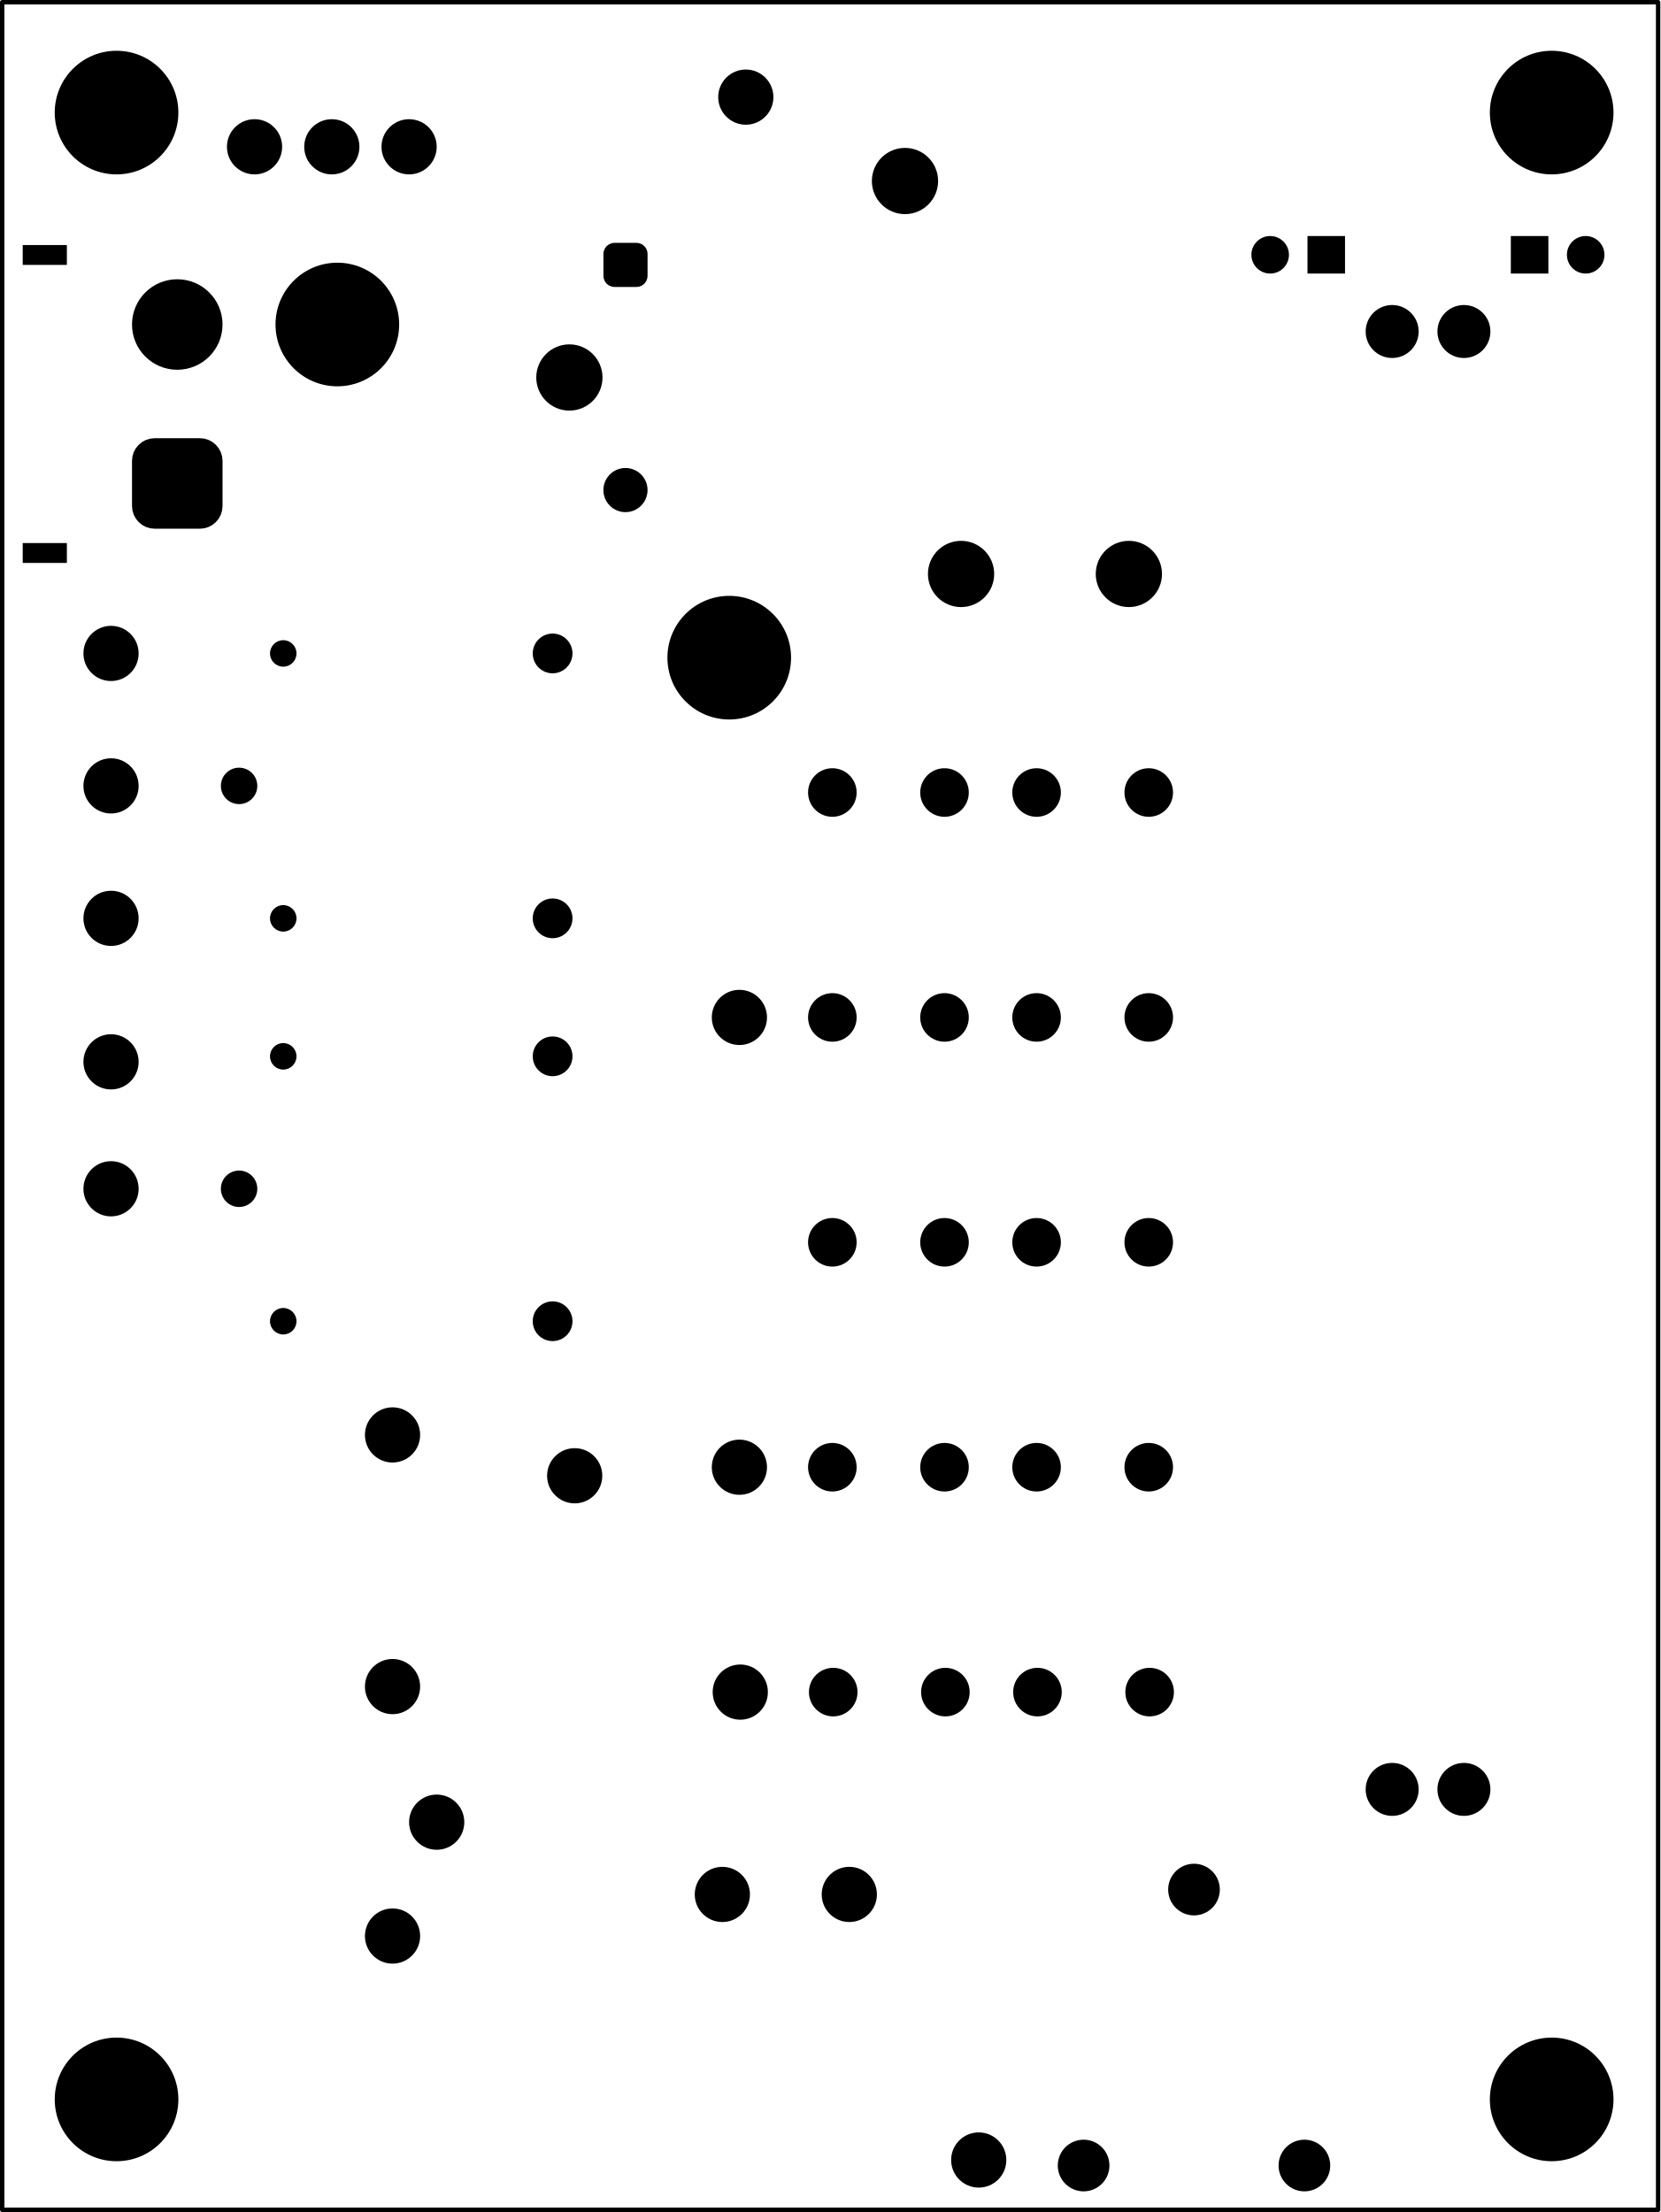
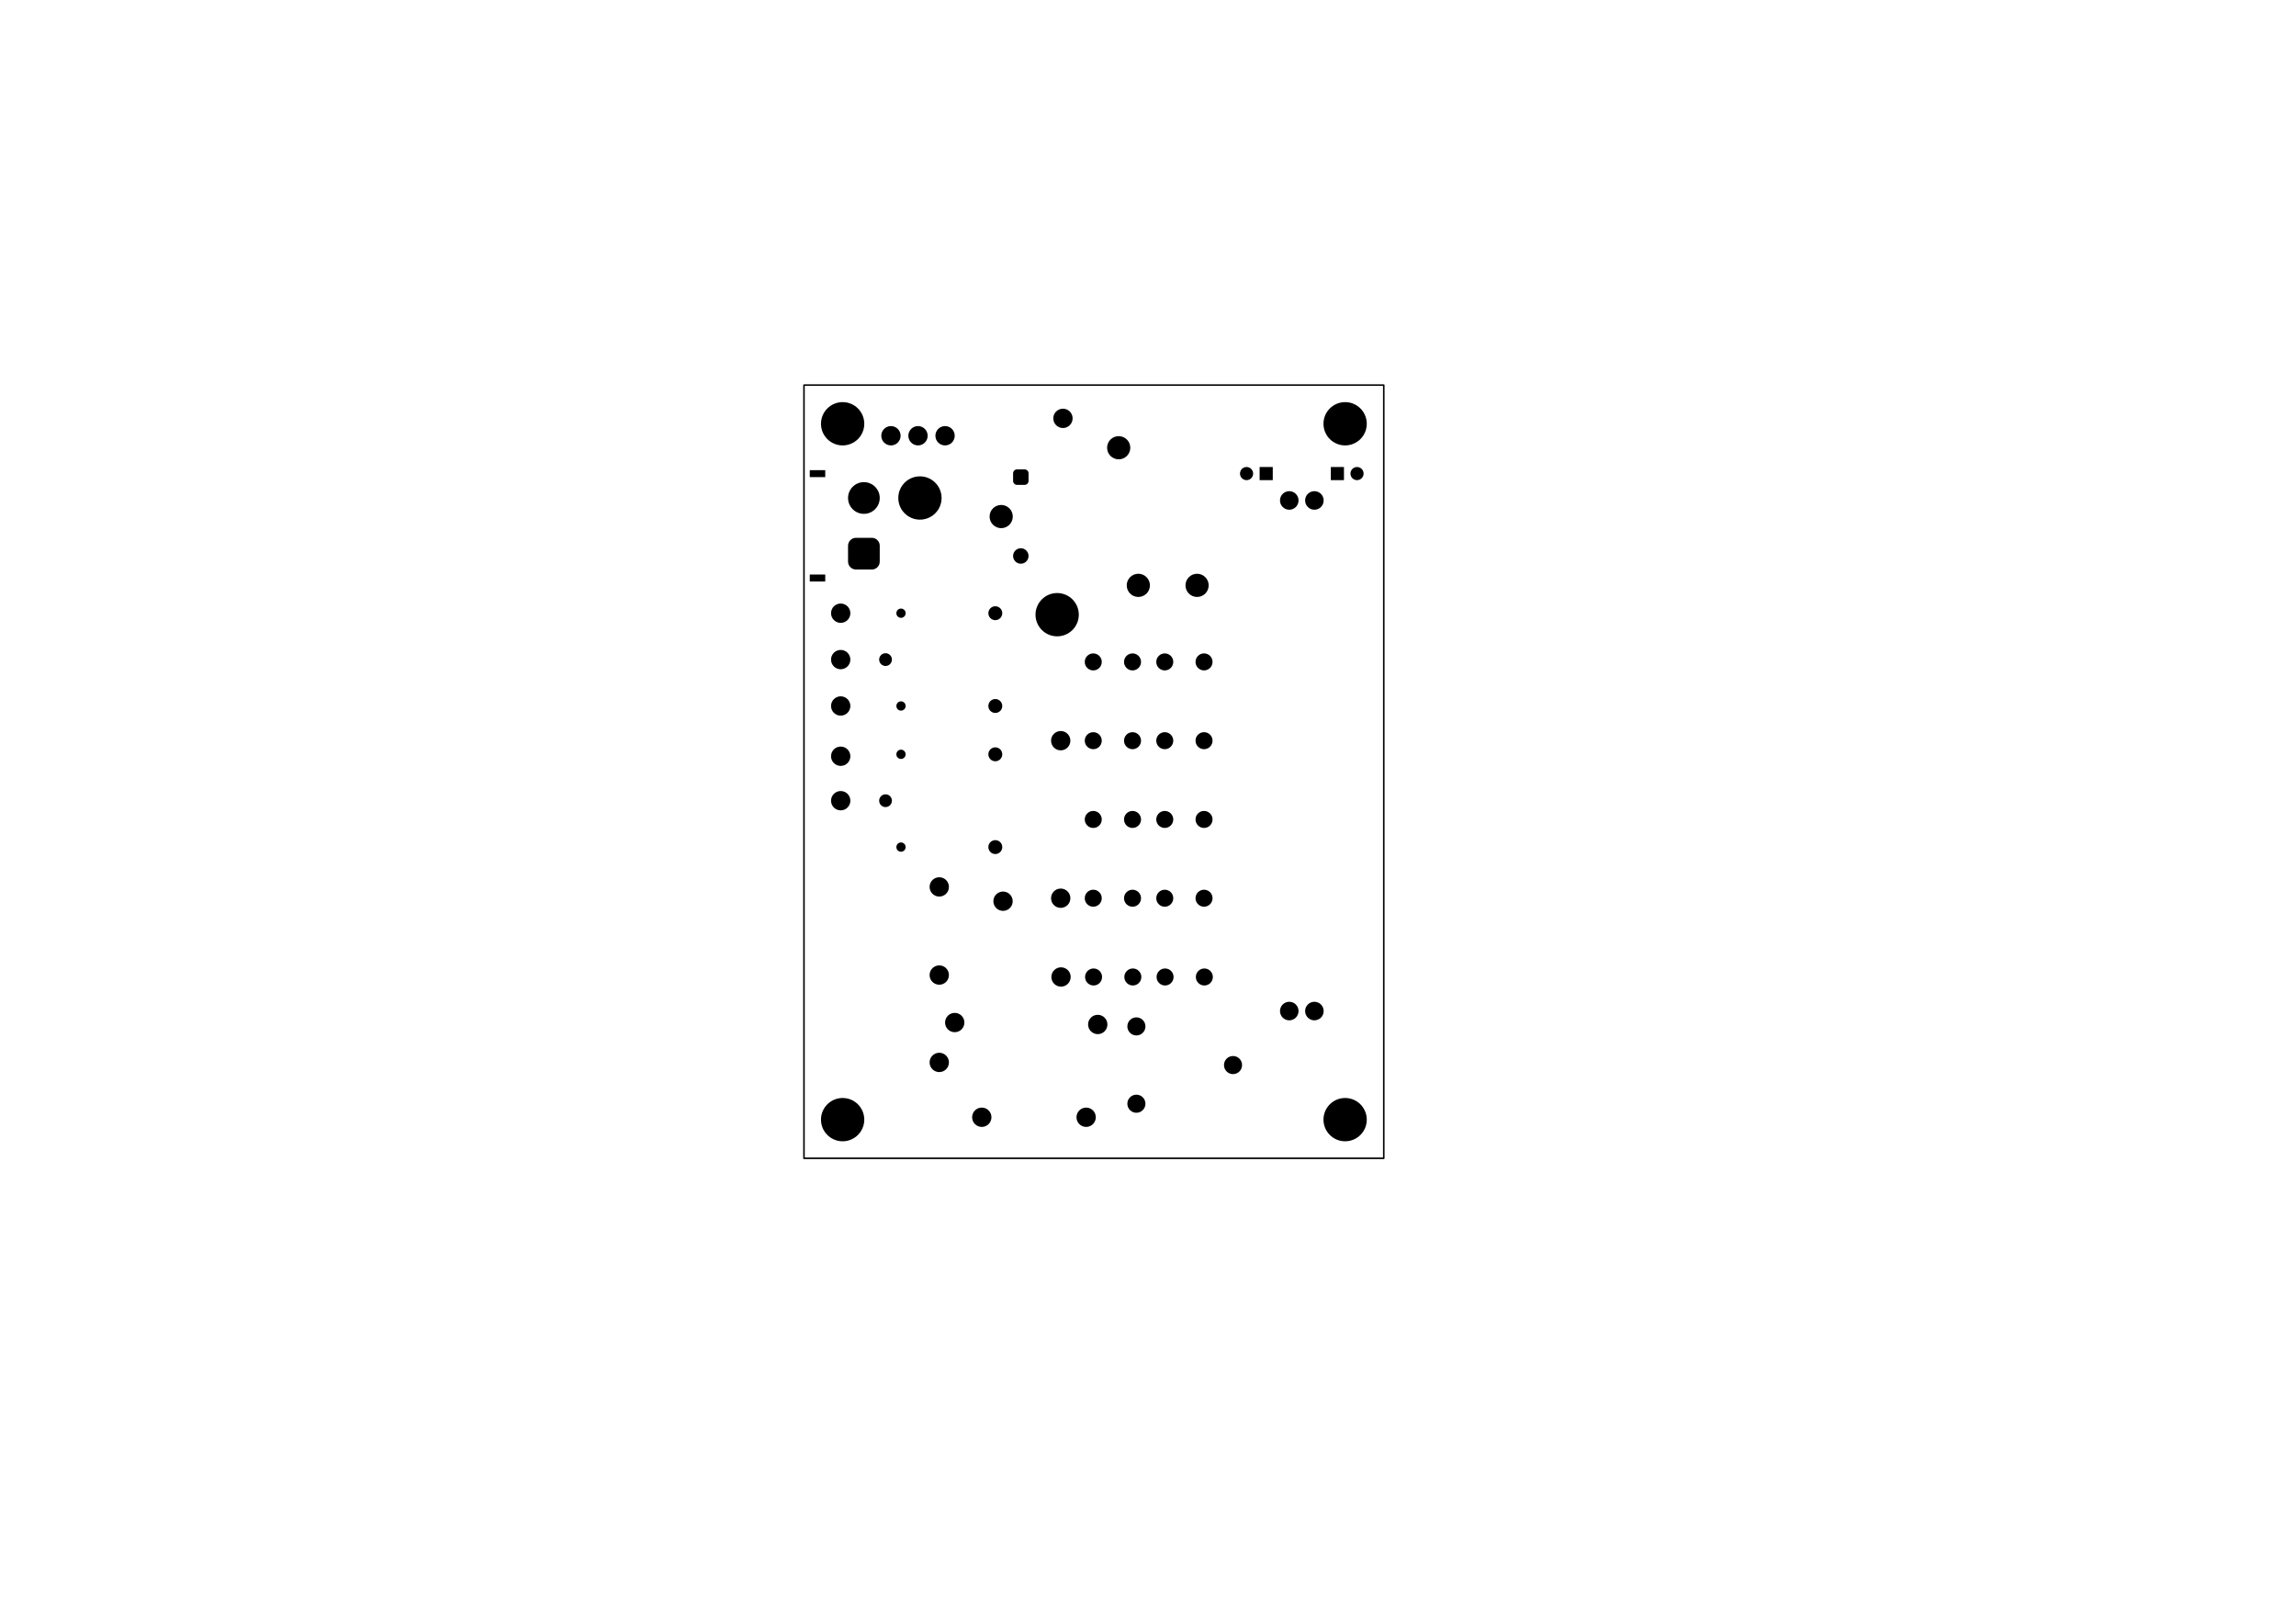
- <svg xmlns="http://www.w3.org/2000/svg" version="1.1" width="75.2mm" height="100.2mm" viewBox="0 0 75.2 100.2" id="svg73">
-   <defs id="defs73" />
-   <g style="fill:#000000;fill-opacity:1;stroke:#000000;stroke-linecap:round;stroke-linejoin:round;stroke-opacity:1" id="g1" transform="translate(-103.7212,-49.7084)" />
-   <g style="fill:#000000;fill-opacity:1;stroke:none" id="g2" transform="translate(-103.7212,-49.7084)">
-     <circle cx="137.25" cy="126.358" r="1.25" id="circle1" />
-   </g>
-   <g style="fill:#000000;fill-opacity:1;stroke:none" id="g3" transform="translate(-103.7212,-49.7084)">
-     <circle cx="108.75" cy="79.308" r="1.25" id="circle2" />
-   </g>
-   <g style="fill:#000000;fill-opacity:1;stroke:none" id="g4" transform="translate(-103.7212,-49.7084)">
-     <circle cx="141.42" cy="116.171" r="1.1" id="circle3" />
-   </g>
-   <g style="fill:#000000;fill-opacity:1;stroke:none" id="g5" transform="translate(-103.7212,-49.7084)">
-     <circle cx="146.5" cy="116.171" r="1.1" id="circle4" />
-   </g>
-   <g style="fill:#000000;fill-opacity:1;stroke:none" id="g6" transform="translate(-103.7212,-49.7084)">
-     <circle cx="121.5" cy="126.108" r="1.25" id="circle5" />
-   </g>
-   <g style="fill:#000000;fill-opacity:1;stroke:none" id="g7" transform="translate(-103.7212,-49.7084)">
-     <circle cx="136.75" cy="79.5" r="2.8" id="circle6" />
-   </g>
-   <g style="fill:#000000;fill-opacity:1;stroke:none" id="g8" transform="translate(-103.7212,-49.7084)">
-     <circle cx="116.55" cy="79.308" r="0.6" id="circle7" />
-   </g>
-   <g style="fill:#000000;fill-opacity:1;stroke:none" id="g9" transform="translate(-103.7212,-49.7084)">
-     <circle cx="116.55" cy="91.308" r="0.6" id="circle8" />
-   </g>
-   <g style="fill:#000000;fill-opacity:1;stroke:none" id="g10" transform="translate(-103.7212,-49.7084)">
-     <circle cx="114.55" cy="85.308" r="0.825" id="circle9" />
-   </g>
-   <g style="fill:#000000;fill-opacity:1;stroke:none" id="g11" transform="translate(-103.7212,-49.7084)">
-     <circle cx="128.75" cy="91.308" r="0.9" id="circle10" />
-   </g>
-   <g style="fill:#000000;fill-opacity:1;stroke:none" id="g12" transform="translate(-103.7212,-49.7084)">
-     <circle cx="128.75" cy="79.308" r="0.9" id="circle11" />
-   </g>
-   <g style="fill:#000000;fill-opacity:1;stroke:none" id="g13" transform="translate(-103.7212,-49.7084)">
-     <circle cx="150.67" cy="116.171" r="1.1" id="circle12" />
-   </g>
-   <g style="fill:#000000;fill-opacity:1;stroke:none" id="g14" transform="translate(-103.7212,-49.7084)">
-     <circle cx="155.75" cy="116.171" r="1.1" id="circle13" />
-   </g>
-   <g style="fill:#000000;fill-opacity:1;stroke:none" id="g15" transform="translate(-103.7212,-49.7084)">
-     <circle cx="108.75" cy="91.308" r="1.25" id="circle14" />
-   </g>
-   <g style="fill:#000000;fill-opacity:1;stroke:none" id="g16" transform="translate(-103.7212,-49.7084)">
-     <circle cx="108.75" cy="97.808" r="1.25" id="circle15" />
-     <path style="fill:#000000;fill-opacity:1;fill-rule:evenodd;stroke:none" d="m 162.94,60.4 h 1.7 v 1.7 h -1.7 z" id="path15" />
-   </g>
-   <g style="fill:#000000;fill-opacity:1;stroke:none" id="g17" transform="translate(-103.7212,-49.7084)">
-     <circle cx="161.25" cy="61.25" r="0.85" id="circle16" />
-   </g>
-   <g style="fill:#000000;fill-opacity:1;stroke:none" id="g18" transform="translate(-103.7212,-49.7084)">
-     <circle cx="141.42" cy="95.796" r="1.1" id="circle17" />
-   </g>
-   <g style="fill:#000000;fill-opacity:1;stroke:none" id="g19" transform="translate(-103.7212,-49.7084)">
-     <circle cx="146.5" cy="95.796" r="1.1" id="circle18" />
-   </g>
-   <g style="fill:#000000;fill-opacity:1;stroke:none" id="g20" transform="translate(-103.7212,-49.7084)">
-     <circle cx="141.42" cy="85.608" r="1.1" id="circle19" />
-   </g>
-   <g style="fill:#000000;fill-opacity:1;stroke:none" id="g21" transform="translate(-103.7212,-49.7084)">
-     <circle cx="146.5" cy="85.608" r="1.1" id="circle20" />
-   </g>
-   <g style="fill:#000000;fill-opacity:1;stroke:none" id="g22" transform="translate(-103.7212,-49.7084)">
-     <circle cx="141.42" cy="105.983" r="1.1" id="circle21" />
-   </g>
-   <g style="fill:#000000;fill-opacity:1;stroke:none" id="g23" transform="translate(-103.7212,-49.7084)">
-     <circle cx="146.5" cy="105.983" r="1.1" id="circle22" />
-   </g>
-   <g style="fill:#000000;fill-opacity:1;stroke:none" id="g24" transform="translate(-103.7212,-49.7084)">
-     <circle cx="137.21" cy="116.171" r="1.25" id="circle23" />
-   </g>
-   <g style="fill:#000000;fill-opacity:1;stroke:none" id="g25" transform="translate(-103.7212,-49.7084)">
-     <circle cx="129.51" cy="66.808" r="1.5" id="circle24" />
-   </g>
-   <g style="fill:#000000;fill-opacity:1;stroke:none" id="g26" transform="translate(-103.7212,-49.7084)">
-     <circle cx="144.71" cy="57.908" r="1.5" id="circle25" />
-   </g>
-   <g style="fill:#000000;fill-opacity:1;stroke:none" id="g27" transform="translate(-103.7212,-49.7084)">
-     <circle cx="154.85" cy="75.708" r="1.5" id="circle26" />
-   </g>
-   <g style="fill:#000000;fill-opacity:1;stroke:none" id="g28" transform="translate(-103.7212,-49.7084)">
-     <circle cx="147.25" cy="75.708" r="1.5" id="circle27" />
-     <path style="fill:#000000;fill-opacity:1;fill-rule:evenodd;stroke:none" d="m 133.05,62.208 -0.011,0.106 -0.05,0.133 -0.085,0.114 -0.114,0.085 -0.133,0.05 -0.106,0.011 h -1 l -0.106,-0.011 -0.133,-0.05 -0.114,-0.085 -0.085,-0.114 -0.05,-0.133 -0.011,-0.106 v -1 l 0.011,-0.106 0.05,-0.133 0.085,-0.114 0.114,-0.085 0.133,-0.05 0.106,-0.011 h 1 l 0.106,0.011 0.133,0.05 0.114,0.085 0.085,0.114 0.05,0.133 0.011,0.106 z" id="path27" />
-   </g>
-   <g style="fill:#000000;fill-opacity:1;stroke:none" id="g29" transform="translate(-103.7212,-49.7084)">
-     <circle cx="132.05" cy="71.908" r="1" id="circle28" />
-   </g>
-   <g style="fill:#000000;fill-opacity:1;stroke:none" id="g30" transform="translate(-103.7212,-49.7084)">
-     <circle cx="162.8" cy="147.803" r="1.17" id="circle29" />
-   </g>
-   <g style="fill:#000000;fill-opacity:1;stroke:none" id="g31" transform="translate(-103.7212,-49.7084)">
-     <circle cx="157.8" cy="135.303" r="1.17" id="circle30" />
-   </g>
-   <g style="fill:#000000;fill-opacity:1;stroke:none" id="g32" transform="translate(-103.7212,-49.7084)">
-     <circle cx="152.8" cy="147.803" r="1.17" id="circle31" />
-   </g>
-   <g style="fill:#000000;fill-opacity:1;stroke:none" id="g33" transform="translate(-103.7212,-49.7084)">
-     <circle cx="116.55" cy="97.558" r="0.6" id="circle32" />
-   </g>
-   <g style="fill:#000000;fill-opacity:1;stroke:none" id="g34" transform="translate(-103.7212,-49.7084)">
-     <circle cx="116.55" cy="109.558" r="0.6" id="circle33" />
-   </g>
-   <g style="fill:#000000;fill-opacity:1;stroke:none" id="g35" transform="translate(-103.7212,-49.7084)">
-     <circle cx="114.55" cy="103.558" r="0.825" id="circle34" />
-   </g>
-   <g style="fill:#000000;fill-opacity:1;stroke:none" id="g36" transform="translate(-103.7212,-49.7084)">
-     <circle cx="128.75" cy="109.558" r="0.9" id="circle35" />
-   </g>
-   <g style="fill:#000000;fill-opacity:1;stroke:none" id="g37" transform="translate(-103.7212,-49.7084)">
-     <circle cx="128.75" cy="97.558" r="0.9" id="circle36" />
-   </g>
-   <g style="fill:#000000;fill-opacity:1;stroke:none" id="g38" transform="translate(-103.7212,-49.7084)">
-     <circle cx="119" cy="64.408" r="2.8" id="circle37" />
-     <path style="fill:#000000;fill-opacity:1;fill-rule:evenodd;stroke:none" d="m 173.85,62.1 h -1.7 v -1.7 h 1.7 z" id="path37" />
-   </g>
-   <g style="fill:#000000;fill-opacity:1;stroke:none" id="g39" transform="translate(-103.7212,-49.7084)">
-     <circle cx="175.54" cy="61.25" r="0.85" id="circle38" />
-   </g>
-   <g style="fill:#000000;fill-opacity:1;stroke:none" id="g40" transform="translate(-103.7212,-49.7084)">
-     <circle cx="108.75" cy="85.308" r="1.25" id="circle39" />
-   </g>
-   <g style="fill:#000000;fill-opacity:1;stroke:none" id="g41" transform="translate(-103.7212,-49.7084)">
-     <circle cx="148.05" cy="147.553" r="1.25" id="circle40" />
-   </g>
-   <g style="fill:#000000;fill-opacity:1;stroke:none" id="g42" transform="translate(-103.7212,-49.7084)">
-     <circle cx="141.46" cy="126.358" r="1.1" id="circle41" />
-   </g>
-   <g style="fill:#000000;fill-opacity:1;stroke:none" id="g43" transform="translate(-103.7212,-49.7084)">
-     <circle cx="146.54" cy="126.358" r="1.1" id="circle42" />
-   </g>
-   <g style="fill:#000000;fill-opacity:1;stroke:none" id="g44" transform="translate(-103.7212,-49.7084)">
-     <circle cx="118.75" cy="56.358" r="1.25" id="circle43" />
-   </g>
-   <g style="fill:#000000;fill-opacity:1;stroke:none" id="g45" transform="translate(-103.7212,-49.7084)">
-     <circle cx="109" cy="54.808" r="2.8" id="circle44" />
-   </g>
-   <g style="fill:#000000;fill-opacity:1;stroke:none" id="g46" transform="translate(-103.7212,-49.7084)">
-     <circle cx="137.5" cy="54.108" r="1.25" id="circle45" />
-   </g>
-   <g style="fill:#000000;fill-opacity:1;stroke:none" id="g47" transform="translate(-103.7212,-49.7084)">
-     <circle cx="109" cy="144.808" r="2.8" id="circle46" />
-   </g>
-   <g style="fill:#000000;fill-opacity:1;stroke:none" id="g48" transform="translate(-103.7212,-49.7084)">
-     <circle cx="121.5" cy="114.708" r="1.25" id="circle47" />
-   </g>
-   <g style="fill:#000000;fill-opacity:1;stroke:none" id="g49" transform="translate(-103.7212,-49.7084)">
-     <circle cx="174" cy="144.808" r="2.8" id="circle48" />
-   </g>
-   <g style="fill:#000000;fill-opacity:1;stroke:none" id="g50" transform="translate(-103.7212,-49.7084)">
-     <circle cx="170.025" cy="130.765" r="1.2" id="circle49" />
-   </g>
-   <g style="fill:#000000;fill-opacity:1;stroke:none" id="g51" transform="translate(-103.7212,-49.7084)">
-     <circle cx="170.025" cy="64.725" r="1.2" id="circle50" />
-   </g>
-   <g style="fill:#000000;fill-opacity:1;stroke:none" id="g52" transform="translate(-103.7212,-49.7084)">
-     <circle cx="137.21" cy="95.796" r="1.25" id="circle51" />
-   </g>
-   <g style="fill:#000000;fill-opacity:1;stroke:none" id="g53" transform="translate(-103.7212,-49.7084)">
-     <circle cx="122.25" cy="56.358" r="1.25" id="circle52" />
-   </g>
-   <g style="fill:#000000;fill-opacity:1;stroke:none" id="g54" transform="translate(-103.7212,-49.7084)">
-     <circle cx="150.67" cy="85.608" r="1.1" id="circle53" />
-   </g>
-   <g style="fill:#000000;fill-opacity:1;stroke:none" id="g55" transform="translate(-103.7212,-49.7084)">
-     <circle cx="155.75" cy="85.608" r="1.1" id="circle54" />
-   </g>
-   <g style="fill:#000000;fill-opacity:1;stroke:none" id="g57" transform="translate(-103.7212,-49.7084)">
-     <circle cx="129.75" cy="116.558" r="1.25" id="circle55" />
-     <path style="fill:#000000;fill-opacity:1;fill-rule:evenodd;stroke:none" d="m 106.75,75.208 h -2 v -0.9 h 2 z" id="path55" />
-     <path style="fill:#000000;fill-opacity:1;fill-rule:evenodd;stroke:none" d="m 106.75,61.708 h -2 v -0.9 h 2 z" id="path56" />
-     <path style="fill:#000000;fill-opacity:1;fill-rule:evenodd;stroke:none" d="m 110.725,73.658 -0.2,-0.02 -0.192,-0.058 -0.177,-0.095 -0.155,-0.128 -0.128,-0.155 -0.095,-0.177 -0.058,-0.192 -0.02,-0.2 v -2.05 l 0.02,-0.2 0.058,-0.192 0.095,-0.177 0.128,-0.155 0.155,-0.128 0.177,-0.095 0.192,-0.058 0.2,-0.02 h 2.05 l 0.2,0.02 0.192,0.058 0.177,0.095 0.155,0.128 0.128,0.155 0.095,0.177 0.058,0.192 0.02,0.2 v 2.05 l -0.02,0.2 -0.058,0.192 -0.095,0.177 -0.128,0.155 -0.155,0.128 -0.177,0.095 -0.192,0.058 -0.2,0.02 z" id="path57" />
-   </g>
-   <g style="fill:#000000;fill-opacity:1;stroke:none" id="g58" transform="translate(-103.7212,-49.7084)">
-     <circle cx="111.75" cy="64.408" r="2.05" id="circle57" />
-   </g>
-   <g style="fill:#000000;fill-opacity:1;stroke:none" id="g59" transform="translate(-103.7212,-49.7084)">
-     <circle cx="115.25" cy="56.358" r="1.25" id="circle58" />
-   </g>
-   <g style="fill:#000000;fill-opacity:1;stroke:none" id="g60" transform="translate(-103.7212,-49.7084)">
-     <circle cx="174" cy="54.808" r="2.8" id="circle59" />
-   </g>
-   <g style="fill:#000000;fill-opacity:1;stroke:none" id="g61" transform="translate(-103.7212,-49.7084)">
-     <circle cx="136.438" cy="135.523" r="1.25" id="circle60" />
-   </g>
-   <g style="fill:#000000;fill-opacity:1;stroke:none" id="g62" transform="translate(-103.7212,-49.7084)">
-     <circle cx="108.75" cy="103.558" r="1.25" id="circle61" />
-   </g>
-   <g style="fill:#000000;fill-opacity:1;stroke:none" id="g63" transform="translate(-103.7212,-49.7084)">
-     <circle cx="150.67" cy="105.983" r="1.1" id="circle62" />
-   </g>
-   <g style="fill:#000000;fill-opacity:1;stroke:none" id="g64" transform="translate(-103.7212,-49.7084)">
-     <circle cx="155.75" cy="105.983" r="1.1" id="circle63" />
-   </g>
-   <g style="fill:#000000;fill-opacity:1;stroke:none" id="g65" transform="translate(-103.7212,-49.7084)">
-     <circle cx="150.67" cy="95.796" r="1.1" id="circle64" />
-   </g>
-   <g style="fill:#000000;fill-opacity:1;stroke:none" id="g66" transform="translate(-103.7212,-49.7084)">
-     <circle cx="155.75" cy="95.796" r="1.1" id="circle65" />
-   </g>
-   <g style="fill:#000000;fill-opacity:1;stroke:none" id="g67" transform="translate(-103.7212,-49.7084)">
-     <circle cx="142.188" cy="135.523" r="1.25" id="circle66" />
-   </g>
-   <g style="fill:#000000;fill-opacity:1;stroke:none" id="g68" transform="translate(-103.7212,-49.7084)">
-     <circle cx="150.71" cy="126.358" r="1.1" id="circle67" />
-   </g>
-   <g style="fill:#000000;fill-opacity:1;stroke:none" id="g69" transform="translate(-103.7212,-49.7084)">
-     <circle cx="155.79" cy="126.358" r="1.1" id="circle68" />
-   </g>
-   <g style="fill:#000000;fill-opacity:1;stroke:none" id="g70" transform="translate(-103.7212,-49.7084)">
-     <circle cx="123.5" cy="132.25" r="1.25" id="circle69" />
-   </g>
-   <g style="fill:#000000;fill-opacity:1;stroke:none" id="g71" transform="translate(-103.7212,-49.7084)">
-     <circle cx="166.775" cy="130.765" r="1.2" id="circle70" />
-   </g>
-   <g style="fill:#000000;fill-opacity:1;stroke:none" id="g72" transform="translate(-103.7212,-49.7084)">
-     <circle cx="166.775" cy="64.725" r="1.2" id="circle71" />
-   </g>
-   <g style="fill:#000000;fill-opacity:1;stroke:none" id="g73" transform="translate(-103.7212,-49.7084)">
-     <circle cx="121.5" cy="137.408" r="1.25" id="circle72" />
-     <path style="fill:none;stroke:#000000;stroke-width:0.2;stroke-linecap:round;stroke-linejoin:round;stroke-opacity:1" d="m 178.821,149.808 h -75 v -100 h 75 z" id="path72" />
+ <svg xmlns="http://www.w3.org/2000/svg" version="1.1" width="297.002mm" height="210.007mm" viewBox="0 0 297.002 210.007">
+   <g style="fill:#000000; fill-opacity:1;stroke:#000000; stroke-opacity:1; stroke-linecap:round; stroke-linejoin:round;" transform="translate(0 0) scale(1 1)">
+ </g>
+   <g style="fill:#000000; fill-opacity:1; stroke:none;">
+     <circle cx="109" cy="144.808" r="2.8" />
+   </g>
+   <g style="fill:#000000; fill-opacity:1; stroke:none;">
+     <circle cx="109" cy="54.808" r="2.8" />
+   </g>
+   <g style="fill:#000000; fill-opacity:1; stroke:none;">
+     <circle cx="174" cy="54.808" r="2.8" />
+   </g>
+   <g style="fill:#000000; fill-opacity:1; stroke:none;">
+     <circle cx="174" cy="144.808" r="2.8" />
+   </g>
+   <g style="fill:#000000; fill-opacity:1; stroke:none;">
+     <circle cx="170.025" cy="64.725" r="1.2" />
+   </g>
+   <g style="fill:#000000; fill-opacity:1; stroke:none;">
+     <circle cx="170.025" cy="130.765" r="1.2" />
+   </g>
+   <g style="fill:#000000; fill-opacity:1; stroke:none;">
+     <circle cx="137.21" cy="95.796" r="1.25" />
+   </g>
+   <g style="fill:#000000; fill-opacity:1; stroke:none;">
+     <circle cx="122.25" cy="56.358" r="1.25" />
+   </g>
+   <g style="fill:#000000; fill-opacity:1; stroke:none;">
+     <circle cx="155.75" cy="85.608" r="1.1" />
+   </g>
+   <g style="fill:#000000; fill-opacity:1; stroke:none;">
+     <circle cx="150.67" cy="85.608" r="1.1" />
+   </g>
+   <g style="fill:#000000; fill-opacity:1; stroke:none;">
+     <circle cx="129.75" cy="116.558" r="1.25" />
+   </g>
+   <g style="fill:#000000; fill-opacity:1; stroke:none;">
+     <circle cx="111.75" cy="64.408" r="2.05" />
+     <path style="fill:#000000; fill-opacity:1; stroke:none;fill-rule:evenodd;" d="M 110.725,73.658 110.525,73.639 110.333,73.58 110.156,73.486 110,73.358 109.873,73.203 109.778,73.026 109.72,72.833 109.7,72.633 109.7,70.583 109.72,70.383 109.778,70.191 109.873,70.014 110,69.859 110.156,69.731 110.333,69.636 110.525,69.578 110.725,69.558 112.775,69.558 112.975,69.578 113.167,69.636 113.344,69.731 113.5,69.859 113.627,70.014 113.722,70.191 113.78,70.383 113.8,70.583 113.8,72.633 113.78,72.833 113.722,73.026 113.627,73.203 113.5,73.358 113.344,73.486 113.167,73.58 112.975,73.639 112.775,73.658 Z" />
+     <path style="fill:#000000; fill-opacity:1; stroke:none;fill-rule:evenodd;" d="M 106.75,61.708 104.75,61.708 104.75,60.808 106.75,60.808 Z" />
+     <path style="fill:#000000; fill-opacity:1; stroke:none;fill-rule:evenodd;" d="M 106.75,75.208 104.75,75.208 104.75,74.308 106.75,74.308 Z" />
+   </g>
+   <g style="fill:#000000; fill-opacity:1; stroke:none;">
+     <circle cx="115.25" cy="56.358" r="1.25" />
+   </g>
+   <g style="fill:#000000; fill-opacity:1; stroke:none;">
+     <circle cx="127" cy="144.5" r="1.25" />
+   </g>
+   <g style="fill:#000000; fill-opacity:1; stroke:none;">
+     <circle cx="108.75" cy="103.558" r="1.25" />
+   </g>
+   <g style="fill:#000000; fill-opacity:1; stroke:none;">
+     <circle cx="155.75" cy="105.983" r="1.1" />
+   </g>
+   <g style="fill:#000000; fill-opacity:1; stroke:none;">
+     <circle cx="150.67" cy="105.983" r="1.1" />
+   </g>
+   <g style="fill:#000000; fill-opacity:1; stroke:none;">
+     <circle cx="155.75" cy="95.796" r="1.1" />
+   </g>
+   <g style="fill:#000000; fill-opacity:1; stroke:none;">
+     <circle cx="150.67" cy="95.796" r="1.1" />
+   </g>
+   <g style="fill:#000000; fill-opacity:1; stroke:none;">
+     <circle cx="140.5" cy="144.5" r="1.25" />
+   </g>
+   <g style="fill:#000000; fill-opacity:1; stroke:none;">
+     <circle cx="155.79" cy="126.358" r="1.1" />
+   </g>
+   <g style="fill:#000000; fill-opacity:1; stroke:none;">
+     <circle cx="150.71" cy="126.358" r="1.1" />
+   </g>
+   <g style="fill:#000000; fill-opacity:1; stroke:none;">
+     <circle cx="123.5" cy="132.25" r="1.25" />
+   </g>
+   <g style="fill:#000000; fill-opacity:1; stroke:none;">
+     <circle cx="166.775" cy="64.725" r="1.2" />
+   </g>
+   <g style="fill:#000000; fill-opacity:1; stroke:none;">
+     <circle cx="166.775" cy="130.765" r="1.2" />
+   </g>
+   <g style="fill:#000000; fill-opacity:1; stroke:none;">
+     <circle cx="137.5" cy="54.108" r="1.25" />
+   </g>
+   <g style="fill:#000000; fill-opacity:1; stroke:none;">
+     <circle cx="137.25" cy="126.358" r="1.25" />
+   </g>
+   <g style="fill:#000000; fill-opacity:1; stroke:none;">
+     <circle cx="108.75" cy="79.308" r="1.25" />
+   </g>
+   <g style="fill:#000000; fill-opacity:1; stroke:none;">
+     <circle cx="146.5" cy="116.171" r="1.1" />
+   </g>
+   <g style="fill:#000000; fill-opacity:1; stroke:none;">
+     <circle cx="141.42" cy="116.171" r="1.1" />
+   </g>
+   <g style="fill:#000000; fill-opacity:1; stroke:none;">
+     <circle cx="121.5" cy="126.108" r="1.25" />
+   </g>
+   <g style="fill:#000000; fill-opacity:1; stroke:none;">
+     <circle cx="136.75" cy="79.5" r="2.8" />
+   </g>
+   <g style="fill:#000000; fill-opacity:1; stroke:none;">
+     <circle cx="128.75" cy="79.308" r="0.9" />
+   </g>
+   <g style="fill:#000000; fill-opacity:1; stroke:none;">
+     <circle cx="128.75" cy="91.308" r="0.9" />
+   </g>
+   <g style="fill:#000000; fill-opacity:1; stroke:none;">
+     <circle cx="114.55" cy="85.308" r="0.825" />
+   </g>
+   <g style="fill:#000000; fill-opacity:1; stroke:none;">
+     <circle cx="116.55" cy="91.308" r="0.6" />
+   </g>
+   <g style="fill:#000000; fill-opacity:1; stroke:none;">
+     <circle cx="116.55" cy="79.308" r="0.6" />
+   </g>
+   <g style="fill:#000000; fill-opacity:1; stroke:none;">
+     <circle cx="155.75" cy="116.171" r="1.1" />
+   </g>
+   <g style="fill:#000000; fill-opacity:1; stroke:none;">
+     <circle cx="150.67" cy="116.171" r="1.1" />
+   </g>
+   <g style="fill:#000000; fill-opacity:1; stroke:none;">
+     <circle cx="108.75" cy="91.308" r="1.25" />
+   </g>
+   <g style="fill:#000000; fill-opacity:1; stroke:none;">
+     <circle cx="108.75" cy="97.808" r="1.25" />
+   </g>
+   <g style="fill:#000000; fill-opacity:1; stroke:none;">
+     <circle cx="161.25" cy="61.25" r="0.85" />
+     <path style="fill:#000000; fill-opacity:1; stroke:none;fill-rule:evenodd;" d="M 162.94,60.4 164.64,60.4 164.64,62.1 162.94,62.1 Z" />
+   </g>
+   <g style="fill:#000000; fill-opacity:1; stroke:none;">
+     <circle cx="146.5" cy="95.796" r="1.1" />
+   </g>
+   <g style="fill:#000000; fill-opacity:1; stroke:none;">
+     <circle cx="141.42" cy="95.796" r="1.1" />
+   </g>
+   <g style="fill:#000000; fill-opacity:1; stroke:none;">
+     <circle cx="146.5" cy="85.608" r="1.1" />
+   </g>
+   <g style="fill:#000000; fill-opacity:1; stroke:none;">
+     <circle cx="141.42" cy="85.608" r="1.1" />
+   </g>
+   <g style="fill:#000000; fill-opacity:1; stroke:none;">
+     <circle cx="146.5" cy="105.983" r="1.1" />
+   </g>
+   <g style="fill:#000000; fill-opacity:1; stroke:none;">
+     <circle cx="141.42" cy="105.983" r="1.1" />
+   </g>
+   <g style="fill:#000000; fill-opacity:1; stroke:none;">
+     <circle cx="137.21" cy="116.171" r="1.25" />
+   </g>
+   <g style="fill:#000000; fill-opacity:1; stroke:none;">
+     <circle cx="132.05" cy="71.908" r="1" />
+     <path style="fill:#000000; fill-opacity:1; stroke:none;fill-rule:evenodd;" d="M 133.05,62.208 133.039,62.315 132.989,62.448 132.904,62.562 132.79,62.647 132.656,62.697 132.55,62.708 131.55,62.708 131.444,62.697 131.31,62.647 131.196,62.562 131.111,62.448 131.061,62.315 131.05,62.208 131.05,61.208 131.061,61.102 131.111,60.969 131.196,60.855 131.31,60.77 131.444,60.72 131.55,60.708 132.55,60.708 132.656,60.72 132.79,60.77 132.904,60.855 132.989,60.969 133.039,61.102 133.05,61.208 Z" />
+   </g>
+   <g style="fill:#000000; fill-opacity:1; stroke:none;">
+     <circle cx="147.25" cy="75.708" r="1.5" />
+   </g>
+   <g style="fill:#000000; fill-opacity:1; stroke:none;">
+     <circle cx="154.85" cy="75.708" r="1.5" />
+   </g>
+   <g style="fill:#000000; fill-opacity:1; stroke:none;">
+     <circle cx="144.71" cy="57.908" r="1.5" />
+   </g>
+   <g style="fill:#000000; fill-opacity:1; stroke:none;">
+     <circle cx="129.51" cy="66.808" r="1.5" />
+   </g>
+   <g style="fill:#000000; fill-opacity:1; stroke:none;">
+     <circle cx="147" cy="132.75" r="1.17" />
+   </g>
+   <g style="fill:#000000; fill-opacity:1; stroke:none;">
+     <circle cx="159.5" cy="137.75" r="1.17" />
+   </g>
+   <g style="fill:#000000; fill-opacity:1; stroke:none;">
+     <circle cx="147" cy="142.75" r="1.17" />
+   </g>
+   <g style="fill:#000000; fill-opacity:1; stroke:none;">
+     <circle cx="128.75" cy="97.558" r="0.9" />
+   </g>
+   <g style="fill:#000000; fill-opacity:1; stroke:none;">
+     <circle cx="128.75" cy="109.558" r="0.9" />
+   </g>
+   <g style="fill:#000000; fill-opacity:1; stroke:none;">
+     <circle cx="114.55" cy="103.558" r="0.825" />
+   </g>
+   <g style="fill:#000000; fill-opacity:1; stroke:none;">
+     <circle cx="116.55" cy="109.558" r="0.6" />
+   </g>
+   <g style="fill:#000000; fill-opacity:1; stroke:none;">
+     <circle cx="116.55" cy="97.558" r="0.6" />
+   </g>
+   <g style="fill:#000000; fill-opacity:1; stroke:none;">
+     <circle cx="119" cy="64.408" r="2.8" />
+   </g>
+   <g style="fill:#000000; fill-opacity:1; stroke:none;">
+     <circle cx="175.54" cy="61.25" r="0.85" />
+     <path style="fill:#000000; fill-opacity:1; stroke:none;fill-rule:evenodd;" d="M 173.85,62.1 172.15,62.1 172.15,60.4 173.85,60.4 Z" />
+   </g>
+   <g style="fill:#000000; fill-opacity:1; stroke:none;">
+     <circle cx="108.75" cy="85.308" r="1.25" />
+   </g>
+   <g style="fill:#000000; fill-opacity:1; stroke:none;">
+     <circle cx="142" cy="132.5" r="1.25" />
+   </g>
+   <g style="fill:#000000; fill-opacity:1; stroke:none;">
+     <circle cx="146.54" cy="126.358" r="1.1" />
+   </g>
+   <g style="fill:#000000; fill-opacity:1; stroke:none;">
+     <circle cx="141.46" cy="126.358" r="1.1" />
+   </g>
+   <g style="fill:#000000; fill-opacity:1; stroke:none;">
+     <circle cx="118.75" cy="56.358" r="1.25" />
+   </g>
+   <g style="fill:#000000; fill-opacity:1; stroke:none;">
+     <circle cx="121.5" cy="137.408" r="1.25" />
+   </g>
+   <g style="fill:#000000; fill-opacity:1; stroke:none;">
+     <circle cx="121.5" cy="114.708" r="1.25" />
+     <path style="fill:none;  stroke:#000000; stroke-width:0.2; stroke-opacity:1;  stroke-linecap:round; stroke-linejoin:round;fill:none" d="M 179,149.808 104,149.808 104,49.808 179,49.808 Z" />
  </g>
</svg>
